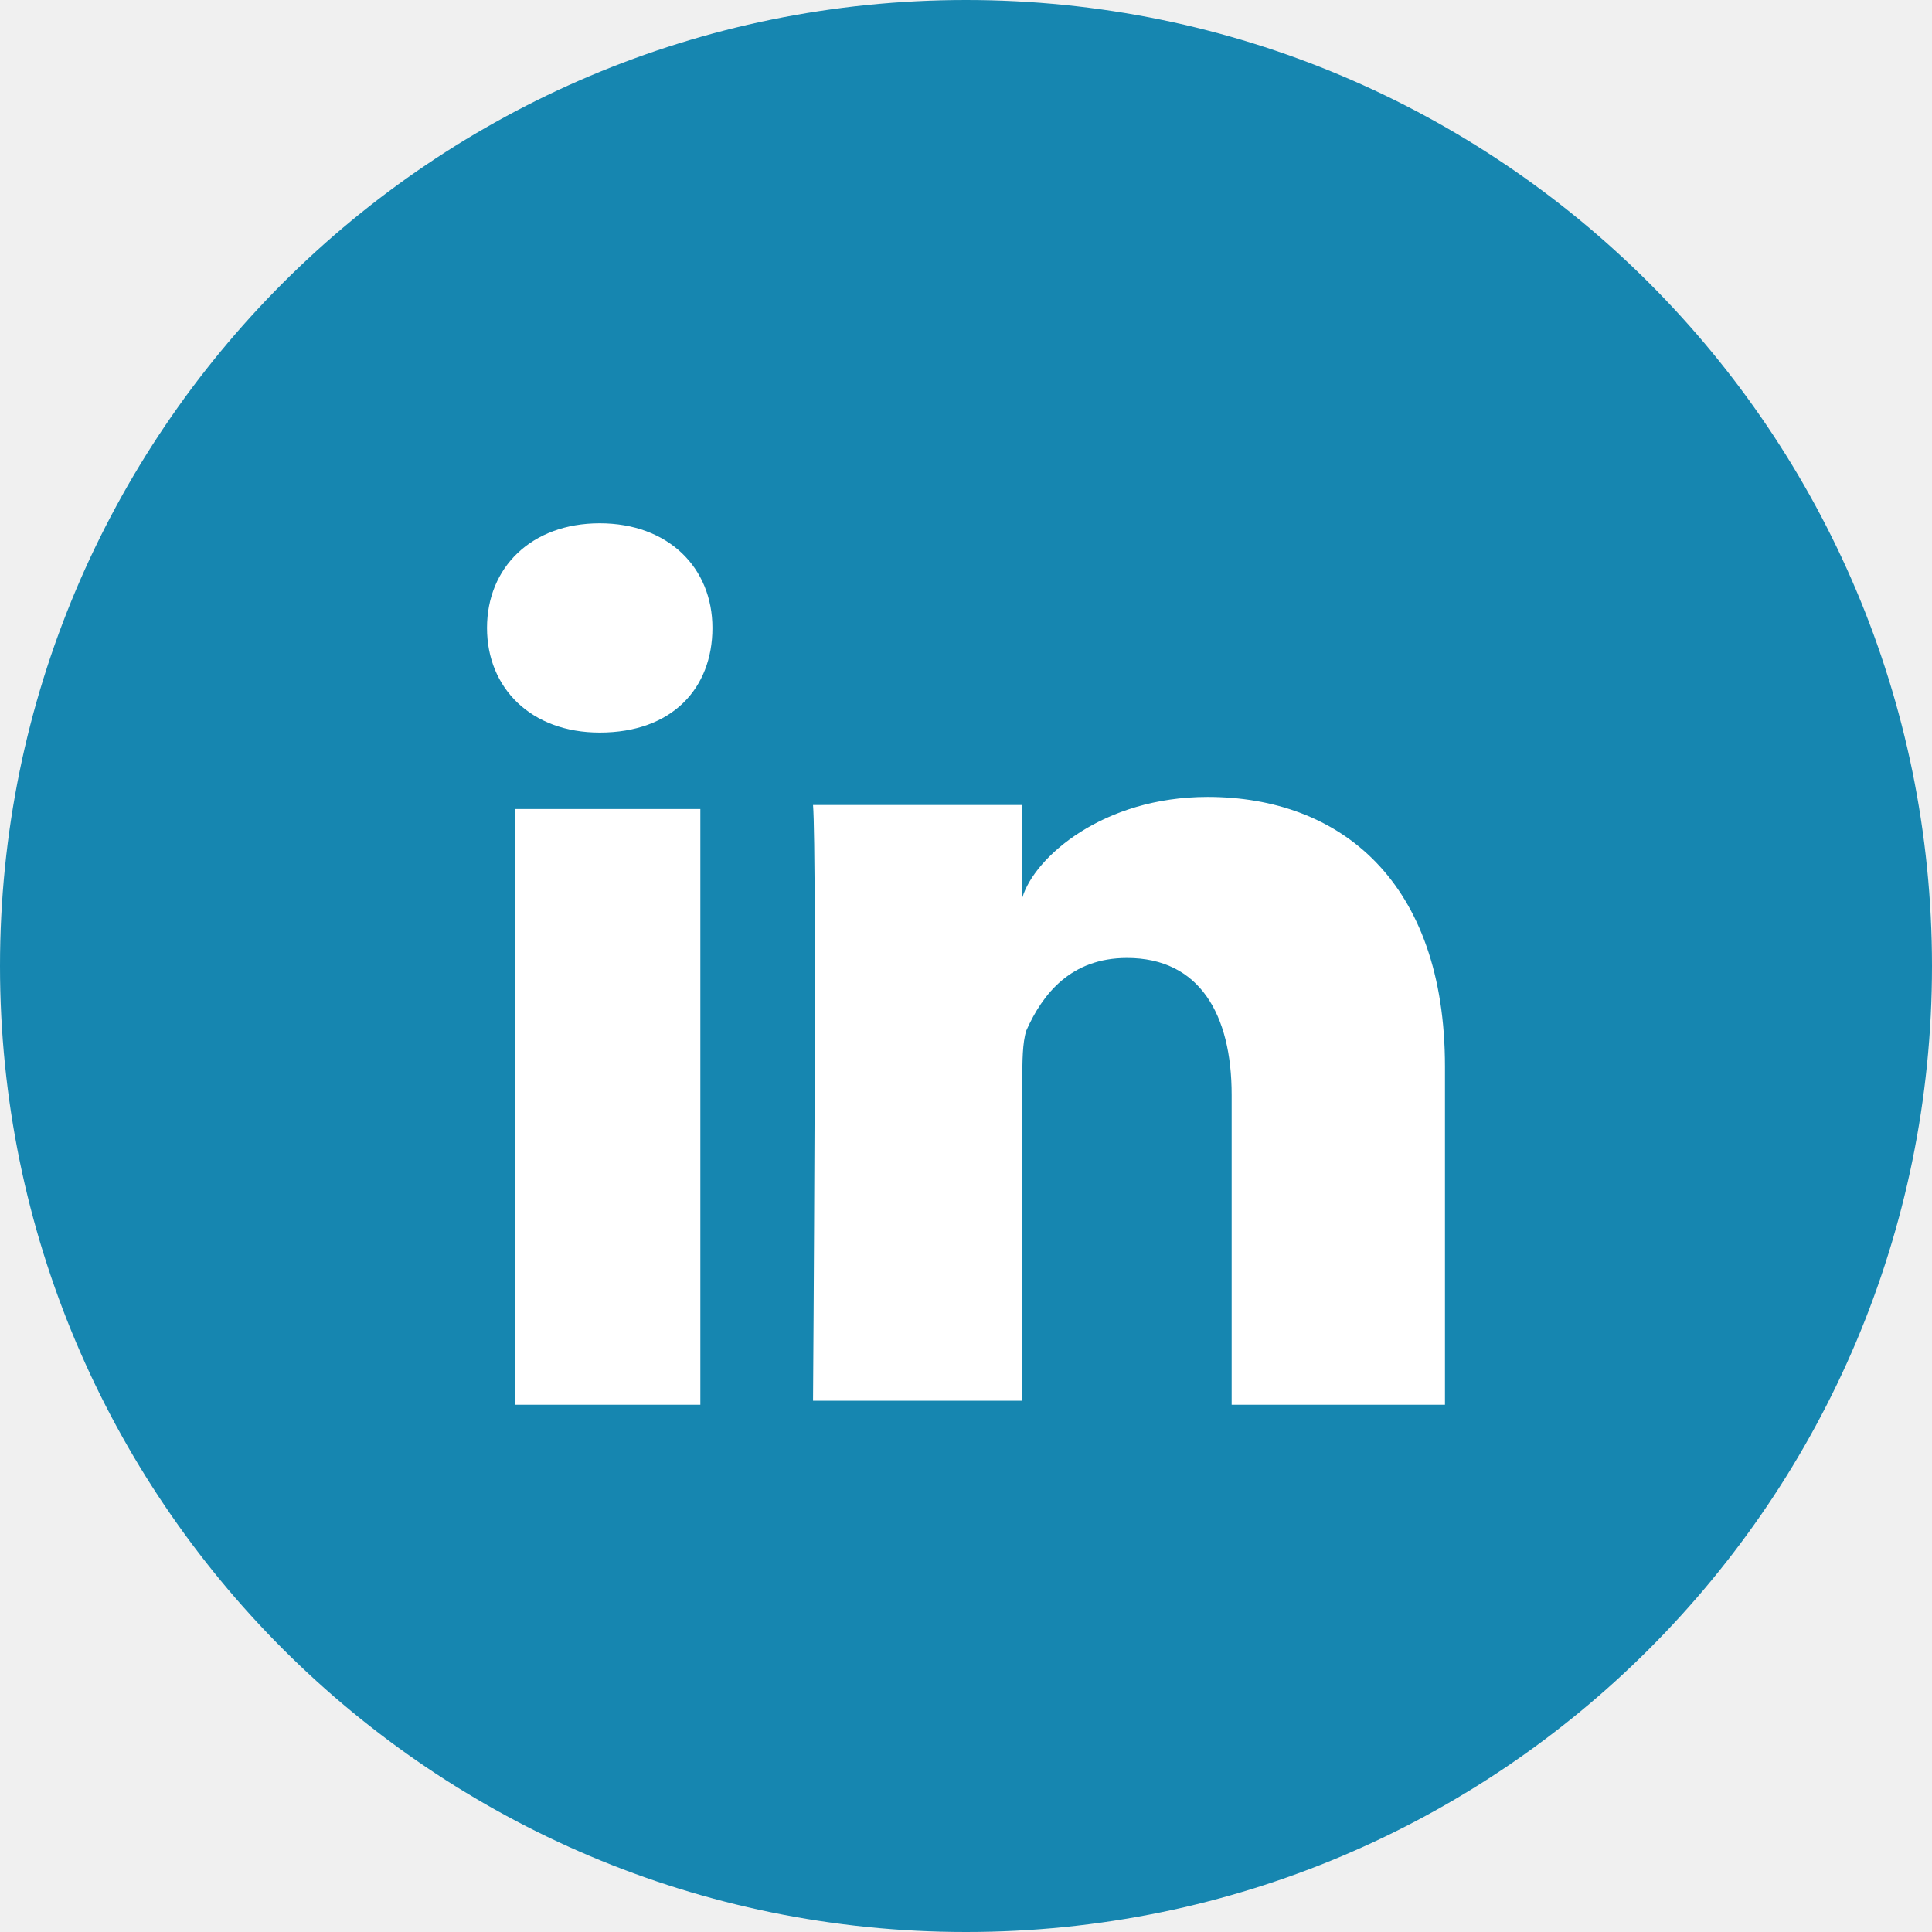
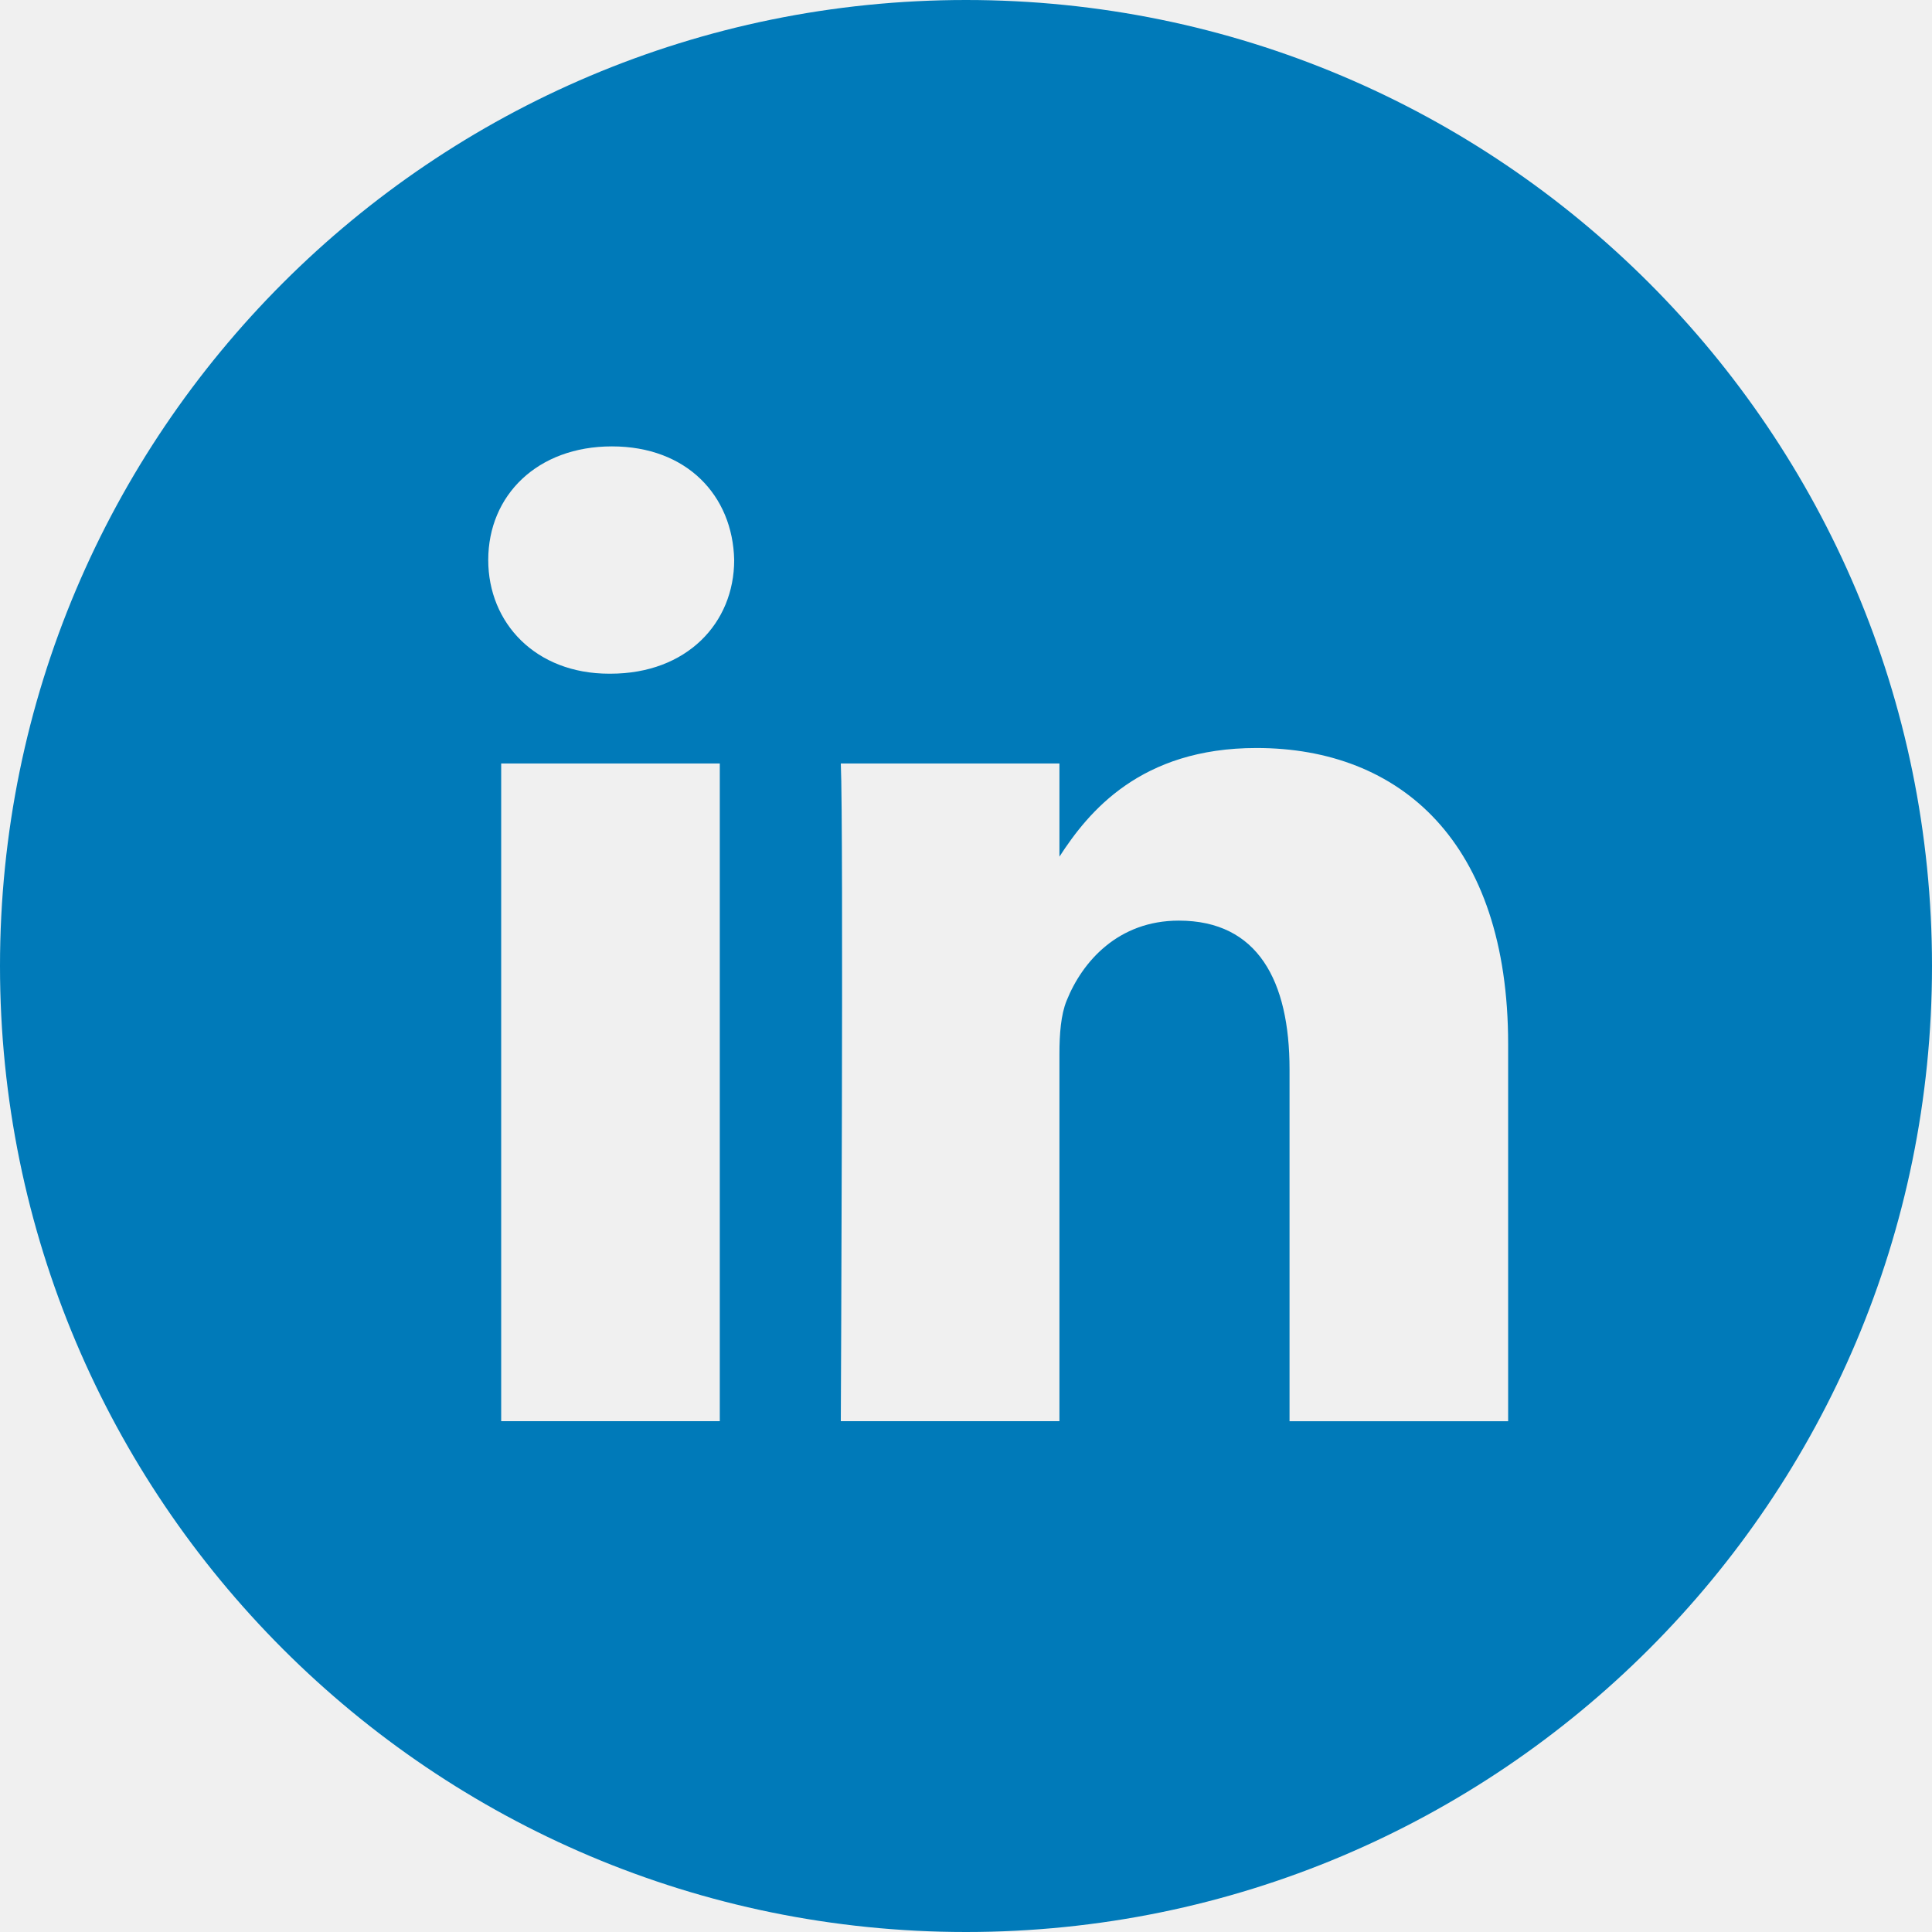
- <svg xmlns="http://www.w3.org/2000/svg" height="80" viewBox="0 0 80 80" width="80">
-   <g fill="none">
-     <circle cx="40" cy="40" fill="#1686b0" r="40" />
-     <path d="m29 58.167h-7.667v-24.667h7.667zm-4.167-27.833c-2.833 0-4.667-1.833-4.667-4.333s1.833-4.333 4.667-4.333c2.833 0 4.667 1.833 4.667 4.333s-1.667 4.333-4.667 4.333zm35 27.833h-8.833v-12.833c0-3.333-1.333-5.667-4.333-5.667-2.333 0-3.5 1.5-4.167 3-.167.5-.167 1.333-.167 2v13.333h-8.667s.167-22.667 0-24.667h8.667v3.833c.5-1.667 3.333-4.167 7.667-4.167 5.5 0 9.833 3.5 9.833 11.167z" fill="#fff" />
+ <svg xmlns="http://www.w3.org/2000/svg" width="80px" height="80px" viewBox="0 0 80 80" version="1.1">
+   <defs />
+   <g id="Page-1" stroke="none" stroke-width="1" fill="none" fill-rule="evenodd">
+     <g id="if_linkedin_circle_color_107178" fill="#007AB9">
+       <path d="M62.449,58.849 L62.449,43.233 C62.449,34.867 57.983,30.973 52.028,30.973 C47.223,30.973 45.069,33.617 43.869,35.472 L43.869,31.613 L34.816,31.613 C34.936,34.169 34.816,58.849 34.816,58.849 L43.869,58.849 L43.869,43.639 C43.869,42.827 43.928,42.013 44.168,41.432 C44.821,39.805 46.311,38.121 48.811,38.121 C52.088,38.121 53.397,40.619 53.397,44.279 L53.397,58.851 L62.449,58.851 L62.449,58.849 Z M25.279,27.896 C28.435,27.896 30.401,25.803 30.401,23.188 C30.343,20.517 28.435,18.484 25.339,18.484 C22.243,18.484 20.217,20.516 20.217,23.188 C20.217,25.803 22.183,27.896 25.221,27.896 L25.279,27.896 Z M40,80 C17.909,80 0,62.091 0,40 C0,17.908 17.909,0 40,0 C62.091,0 80,17.908 80,40 C80,62.091 62.091,80 40,80 Z M29.805,58.849 L29.805,31.613 L20.753,31.613 L20.753,58.849 L29.805,58.849 Z" id="Shape" />
+     </g>
  </g>
</svg>
